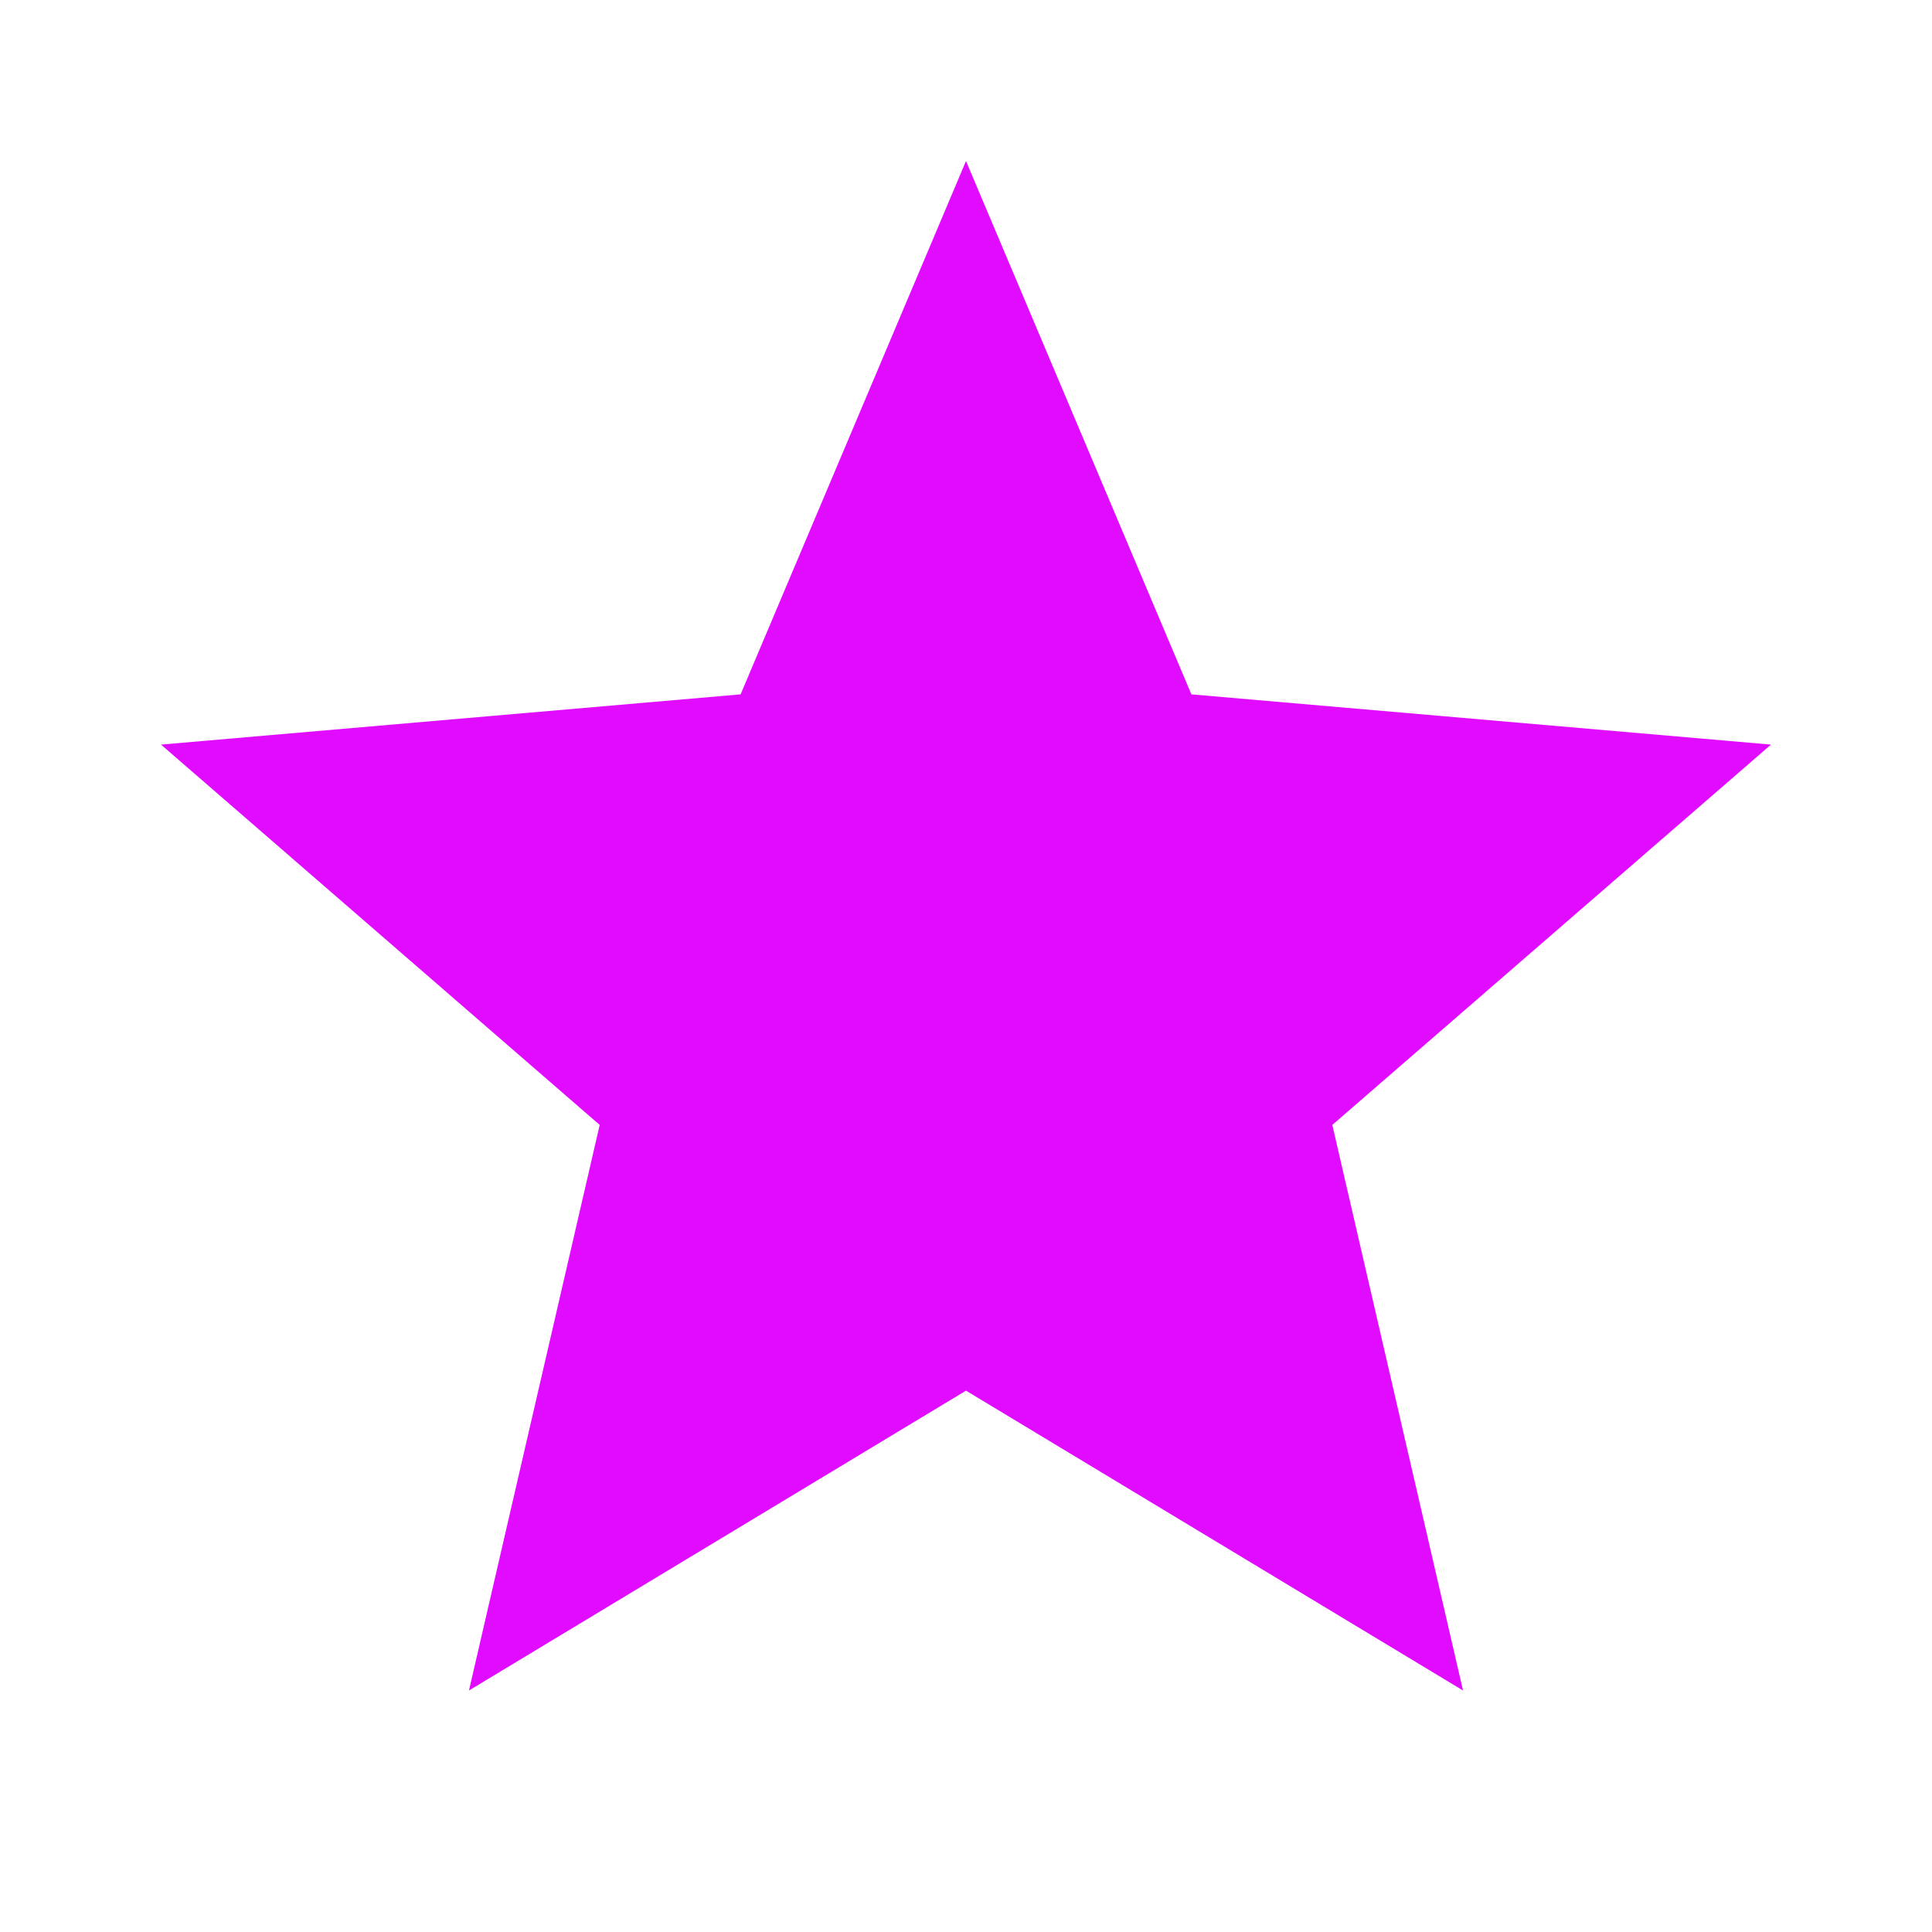
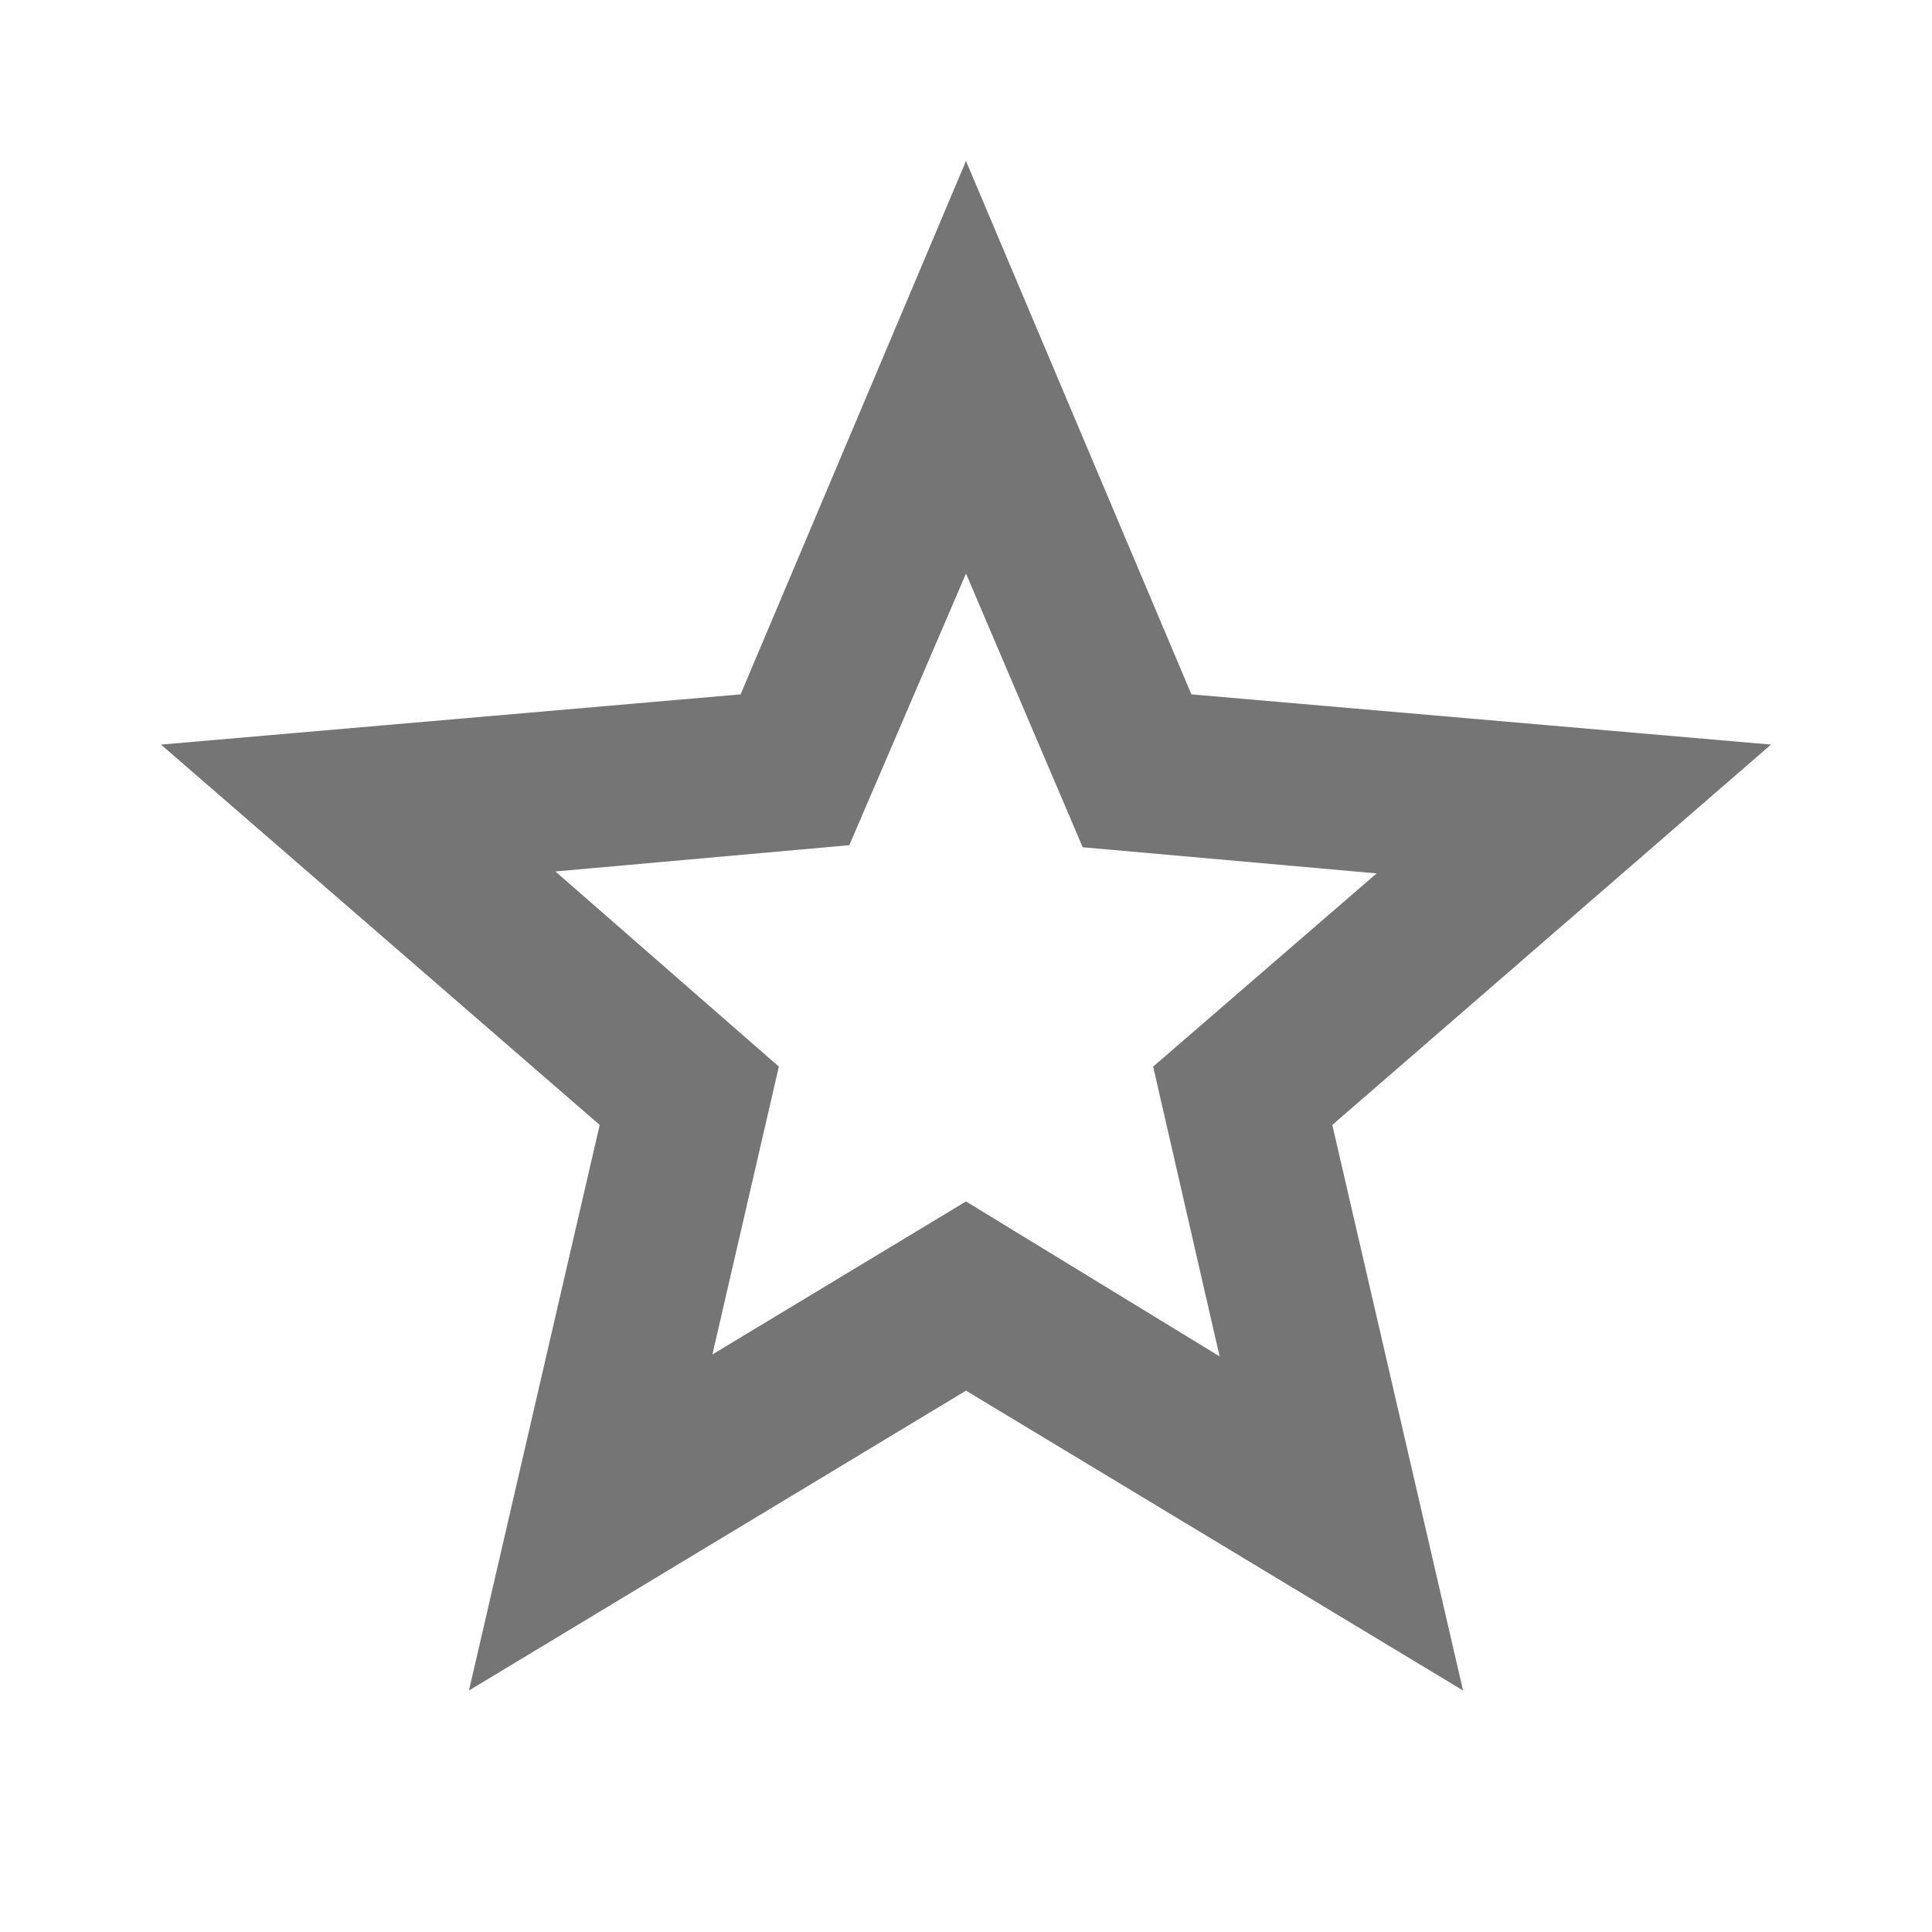
<svg xmlns="http://www.w3.org/2000/svg" width="15" height="15" viewBox="0 0 15 15" fill="none">
-   <g id="material-symbols:star">
-     <path id="Vector" d="M3.641 13.125L4.656 8.734L1.25 5.781L5.75 5.391L7.5 1.25L9.25 5.391L13.75 5.781L10.344 8.734L11.359 13.125L7.5 10.797L3.641 13.125Z" fill="#E10CFF" />
-   </g>
+   <path d="M5.531 10.516L7.5 9.328L9.469 10.531L8.953 8.281L10.688 6.781L8.406 6.578L7.5 4.453L6.594 6.562L4.312 6.766L6.047 8.281L5.531 10.516ZM3.641 13.125L4.656 8.734L1.25 5.781L5.75 5.391L7.5 1.25L9.25 5.391L13.75 5.781L10.344 8.734L11.359 13.125L7.5 10.797L3.641 13.125Z" fill="#757575" />
</svg>
